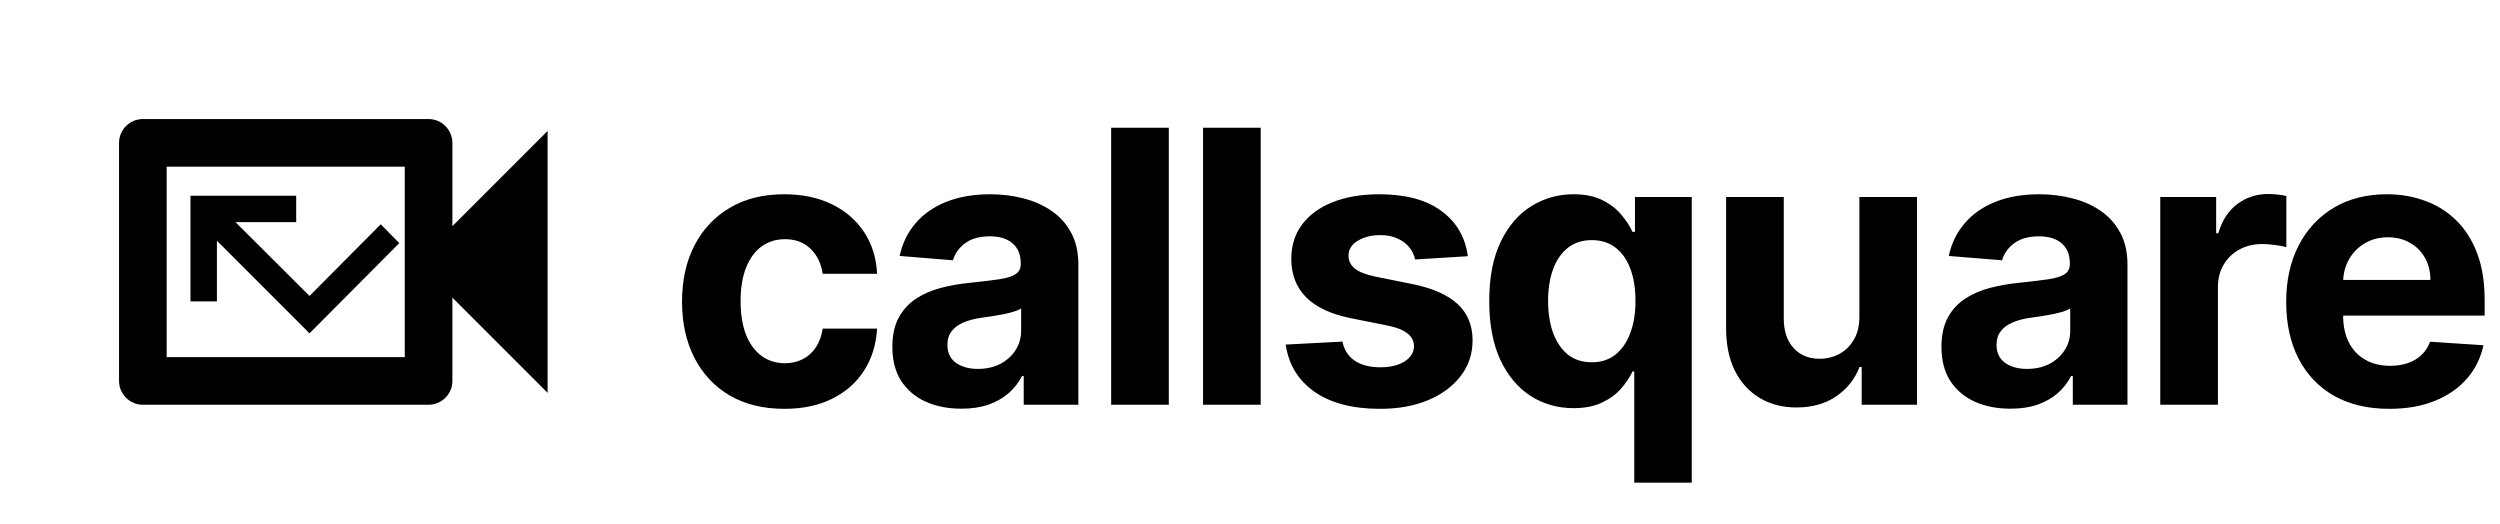
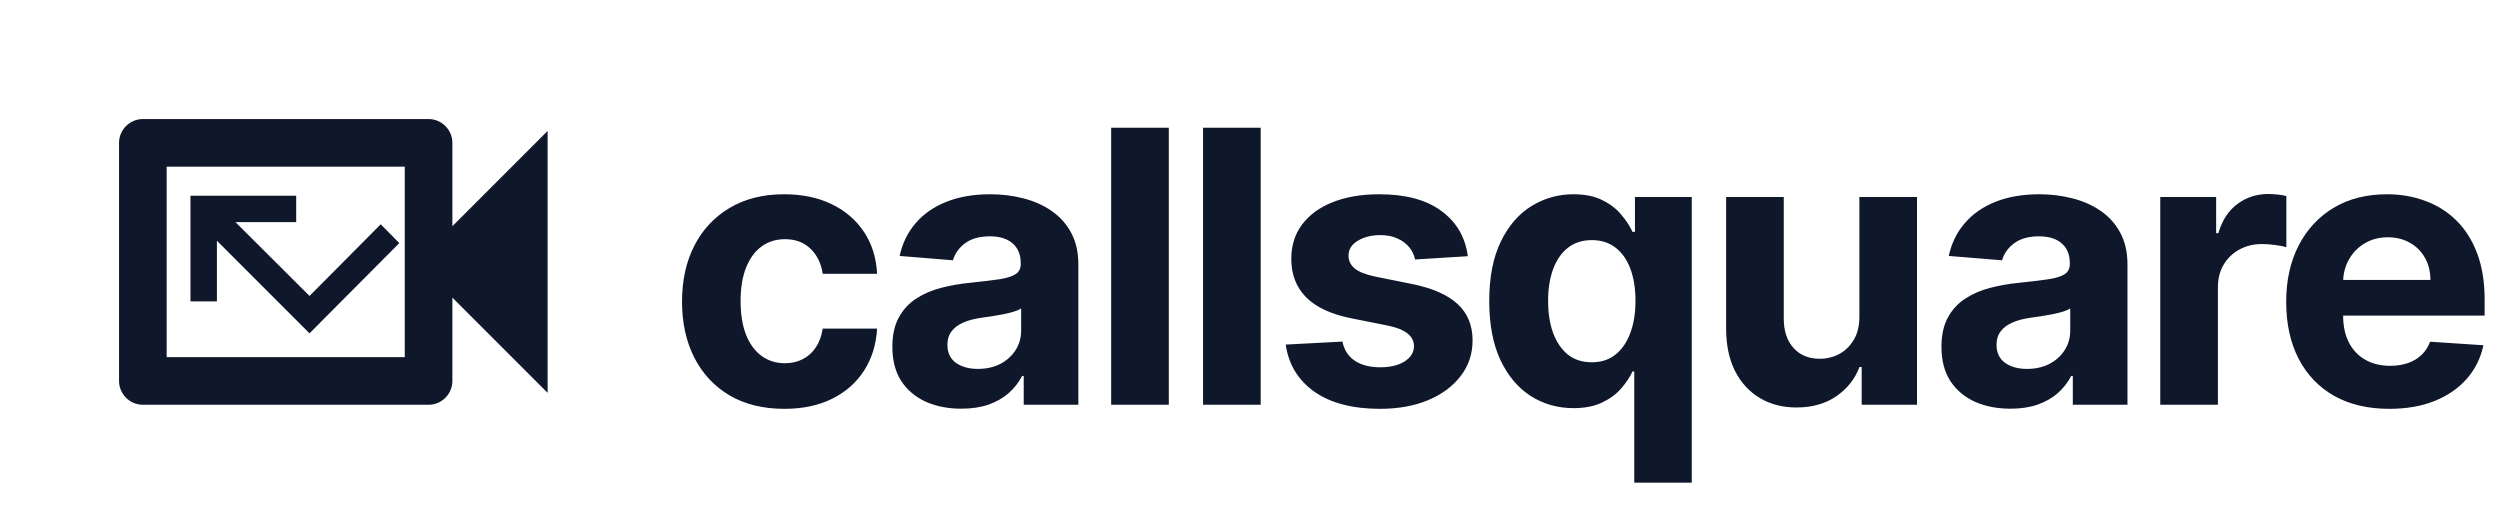
<svg xmlns="http://www.w3.org/2000/svg" width="105" height="22" viewBox="0 0 105 22" fill="none">
-   <path d="M19 9.5V6C19 5.45 18.55 5 18 5H6C5.45 5 5 5.45 5 6V16C5 16.55 5.45 17 6 17H18C18.55 17 19 16.55 19 16V12.5L23 16.5V5.5L19 9.5ZM17 7.67V15H7V7H17V7.67ZM9.11 10.11L13 14L16.77 10.21L15.99 9.42L13 12.43L9.89 9.33H12.44V8.22H8V12.66H9.11V10.11Z" fill="black" />
-   <path d="M32.94 17.171C32.046 17.171 31.277 16.981 30.634 16.602C29.993 16.22 29.501 15.689 29.156 15.011C28.815 14.333 28.645 13.553 28.645 12.671C28.645 11.777 28.817 10.992 29.162 10.318C29.51 9.64 30.005 9.112 30.645 8.733C31.285 8.35 32.046 8.159 32.929 8.159C33.69 8.159 34.357 8.297 34.929 8.574C35.501 8.85 35.954 9.239 36.287 9.739C36.62 10.239 36.804 10.826 36.838 11.5H34.554C34.49 11.064 34.319 10.714 34.043 10.449C33.77 10.18 33.412 10.046 32.969 10.046C32.594 10.046 32.266 10.148 31.986 10.352C31.709 10.553 31.493 10.847 31.338 11.233C31.183 11.619 31.105 12.087 31.105 12.636C31.105 13.193 31.181 13.667 31.332 14.057C31.488 14.447 31.706 14.744 31.986 14.949C32.266 15.153 32.594 15.256 32.969 15.256C33.245 15.256 33.493 15.199 33.713 15.085C33.937 14.972 34.12 14.807 34.264 14.591C34.412 14.371 34.508 14.108 34.554 13.801H36.838C36.8 14.468 36.618 15.055 36.293 15.562C35.971 16.066 35.526 16.46 34.957 16.744C34.389 17.028 33.717 17.171 32.94 17.171ZM40.376 17.165C39.82 17.165 39.323 17.068 38.888 16.875C38.452 16.678 38.108 16.388 37.854 16.006C37.604 15.619 37.479 15.138 37.479 14.562C37.479 14.078 37.568 13.671 37.746 13.341C37.924 13.011 38.166 12.746 38.473 12.546C38.78 12.345 39.128 12.193 39.519 12.091C39.912 11.989 40.325 11.917 40.757 11.875C41.265 11.822 41.674 11.773 41.984 11.727C42.295 11.678 42.52 11.606 42.66 11.511C42.801 11.417 42.871 11.277 42.871 11.091V11.057C42.871 10.697 42.757 10.419 42.53 10.222C42.306 10.025 41.988 9.926 41.575 9.926C41.14 9.926 40.793 10.023 40.535 10.216C40.278 10.405 40.108 10.644 40.024 10.932L37.785 10.75C37.899 10.22 38.123 9.761 38.456 9.375C38.789 8.985 39.219 8.686 39.746 8.477C40.276 8.265 40.89 8.159 41.587 8.159C42.072 8.159 42.535 8.216 42.979 8.33C43.426 8.443 43.822 8.619 44.166 8.858C44.515 9.097 44.789 9.403 44.99 9.778C45.191 10.15 45.291 10.595 45.291 11.114V17H42.996V15.79H42.928C42.787 16.062 42.6 16.303 42.365 16.511C42.13 16.716 41.848 16.877 41.519 16.994C41.189 17.108 40.808 17.165 40.376 17.165ZM41.07 15.494C41.426 15.494 41.74 15.424 42.013 15.284C42.285 15.14 42.499 14.947 42.655 14.704C42.81 14.462 42.888 14.188 42.888 13.881V12.954C42.812 13.004 42.708 13.049 42.575 13.091C42.447 13.129 42.301 13.165 42.138 13.199C41.975 13.229 41.812 13.258 41.649 13.284C41.486 13.307 41.339 13.328 41.206 13.347C40.922 13.388 40.674 13.454 40.462 13.546C40.249 13.636 40.085 13.759 39.967 13.915C39.85 14.066 39.791 14.256 39.791 14.483C39.791 14.812 39.91 15.064 40.149 15.239C40.392 15.409 40.698 15.494 41.07 15.494ZM49.09 5.364V17H46.669V5.364H49.09ZM52.949 5.364V17H50.528V5.364H52.949ZM61.649 10.761L59.433 10.898C59.395 10.708 59.314 10.538 59.189 10.386C59.064 10.231 58.899 10.108 58.695 10.017C58.494 9.922 58.253 9.875 57.973 9.875C57.598 9.875 57.282 9.955 57.024 10.114C56.767 10.269 56.638 10.477 56.638 10.739C56.638 10.947 56.721 11.123 56.888 11.267C57.054 11.411 57.34 11.527 57.746 11.614L59.325 11.932C60.174 12.106 60.806 12.386 61.223 12.773C61.64 13.159 61.848 13.667 61.848 14.296C61.848 14.867 61.679 15.369 61.342 15.801C61.009 16.233 60.551 16.57 59.967 16.812C59.388 17.051 58.719 17.171 57.962 17.171C56.806 17.171 55.886 16.93 55.2 16.449C54.519 15.964 54.119 15.305 54.001 14.472L56.382 14.347C56.454 14.699 56.628 14.968 56.905 15.153C57.181 15.335 57.535 15.426 57.967 15.426C58.392 15.426 58.733 15.345 58.99 15.182C59.251 15.015 59.384 14.801 59.388 14.54C59.384 14.32 59.291 14.14 59.109 14C58.928 13.856 58.647 13.746 58.269 13.671L56.757 13.369C55.905 13.199 55.27 12.903 54.854 12.483C54.441 12.062 54.234 11.527 54.234 10.875C54.234 10.314 54.386 9.831 54.689 9.426C54.996 9.021 55.426 8.708 55.979 8.489C56.535 8.269 57.187 8.159 57.933 8.159C59.035 8.159 59.903 8.392 60.535 8.858C61.172 9.324 61.543 9.958 61.649 10.761ZM68.639 20.273V15.602H68.565C68.452 15.845 68.291 16.085 68.082 16.324C67.878 16.559 67.611 16.754 67.281 16.909C66.956 17.064 66.558 17.142 66.088 17.142C65.425 17.142 64.825 16.972 64.287 16.631C63.753 16.286 63.329 15.78 63.014 15.114C62.704 14.443 62.548 13.621 62.548 12.648C62.548 11.648 62.709 10.816 63.031 10.153C63.353 9.487 63.781 8.989 64.315 8.659C64.853 8.326 65.442 8.159 66.082 8.159C66.571 8.159 66.978 8.242 67.304 8.409C67.633 8.572 67.899 8.777 68.099 9.023C68.304 9.265 68.459 9.504 68.565 9.739H68.668V8.273H71.054V20.273H68.639ZM66.855 15.216C67.245 15.216 67.575 15.11 67.844 14.898C68.117 14.682 68.325 14.381 68.469 13.994C68.617 13.608 68.69 13.155 68.69 12.636C68.69 12.117 68.618 11.667 68.474 11.284C68.331 10.902 68.122 10.606 67.849 10.398C67.577 10.189 67.245 10.085 66.855 10.085C66.457 10.085 66.122 10.193 65.849 10.409C65.577 10.625 65.37 10.924 65.23 11.307C65.09 11.689 65.02 12.133 65.02 12.636C65.02 13.144 65.09 13.593 65.23 13.983C65.374 14.369 65.581 14.672 65.849 14.892C66.122 15.108 66.457 15.216 66.855 15.216ZM78.094 13.284V8.273H80.514V17H78.19V15.415H78.099C77.903 15.926 77.575 16.337 77.117 16.648C76.662 16.958 76.107 17.114 75.452 17.114C74.868 17.114 74.355 16.981 73.912 16.716C73.469 16.451 73.122 16.074 72.872 15.585C72.626 15.097 72.501 14.511 72.497 13.829V8.273H74.918V13.398C74.921 13.913 75.06 14.32 75.332 14.619C75.605 14.919 75.971 15.068 76.429 15.068C76.721 15.068 76.993 15.002 77.247 14.869C77.501 14.733 77.706 14.532 77.861 14.267C78.02 14.002 78.097 13.674 78.094 13.284ZM84.439 17.165C83.882 17.165 83.386 17.068 82.95 16.875C82.515 16.678 82.17 16.388 81.916 16.006C81.666 15.619 81.541 15.138 81.541 14.562C81.541 14.078 81.63 13.671 81.808 13.341C81.986 13.011 82.229 12.746 82.535 12.546C82.842 12.345 83.191 12.193 83.581 12.091C83.975 11.989 84.388 11.917 84.82 11.875C85.327 11.822 85.736 11.773 86.047 11.727C86.358 11.678 86.583 11.606 86.723 11.511C86.863 11.417 86.933 11.277 86.933 11.091V11.057C86.933 10.697 86.82 10.419 86.592 10.222C86.369 10.025 86.051 9.926 85.638 9.926C85.202 9.926 84.856 10.023 84.598 10.216C84.34 10.405 84.17 10.644 84.087 10.932L81.848 10.75C81.962 10.22 82.185 9.761 82.519 9.375C82.852 8.985 83.282 8.686 83.808 8.477C84.338 8.265 84.952 8.159 85.649 8.159C86.134 8.159 86.598 8.216 87.041 8.33C87.488 8.443 87.884 8.619 88.229 8.858C88.577 9.097 88.852 9.403 89.053 9.778C89.253 10.15 89.354 10.595 89.354 11.114V17H87.058V15.79H86.99C86.85 16.062 86.662 16.303 86.428 16.511C86.193 16.716 85.91 16.877 85.581 16.994C85.251 17.108 84.871 17.165 84.439 17.165ZM85.132 15.494C85.488 15.494 85.803 15.424 86.075 15.284C86.348 15.14 86.562 14.947 86.717 14.704C86.873 14.462 86.95 14.188 86.95 13.881V12.954C86.874 13.004 86.77 13.049 86.638 13.091C86.509 13.129 86.363 13.165 86.2 13.199C86.037 13.229 85.874 13.258 85.712 13.284C85.549 13.307 85.401 13.328 85.269 13.347C84.984 13.388 84.736 13.454 84.524 13.546C84.312 13.636 84.147 13.759 84.03 13.915C83.912 14.066 83.854 14.256 83.854 14.483C83.854 14.812 83.973 15.064 84.212 15.239C84.454 15.409 84.761 15.494 85.132 15.494ZM90.731 17V8.273H93.078V9.795H93.169C93.328 9.254 93.595 8.845 93.97 8.568C94.345 8.288 94.777 8.148 95.266 8.148C95.387 8.148 95.517 8.155 95.658 8.17C95.798 8.186 95.921 8.206 96.027 8.233V10.381C95.913 10.347 95.756 10.316 95.555 10.29C95.355 10.263 95.171 10.25 95.004 10.25C94.648 10.25 94.33 10.328 94.05 10.483C93.773 10.634 93.553 10.847 93.391 11.119C93.231 11.392 93.152 11.706 93.152 12.062V17H90.731ZM100.349 17.171C99.452 17.171 98.679 16.989 98.031 16.625C97.387 16.258 96.891 15.739 96.543 15.068C96.194 14.394 96.02 13.597 96.02 12.676C96.02 11.778 96.194 10.991 96.543 10.312C96.891 9.634 97.382 9.106 98.014 8.727C98.651 8.348 99.397 8.159 100.253 8.159C100.829 8.159 101.365 8.252 101.861 8.438C102.361 8.619 102.796 8.894 103.168 9.261C103.543 9.629 103.834 10.091 104.043 10.648C104.251 11.201 104.355 11.848 104.355 12.591V13.256H96.986V11.756H102.077C102.077 11.407 102.001 11.098 101.849 10.829C101.698 10.561 101.488 10.35 101.219 10.199C100.954 10.044 100.645 9.966 100.293 9.966C99.925 9.966 99.599 10.051 99.315 10.222C99.035 10.388 98.815 10.614 98.656 10.898C98.497 11.178 98.416 11.491 98.412 11.835V13.261C98.412 13.693 98.492 14.066 98.651 14.381C98.813 14.695 99.043 14.938 99.338 15.108C99.633 15.278 99.984 15.364 100.389 15.364C100.658 15.364 100.904 15.326 101.128 15.25C101.351 15.174 101.543 15.061 101.702 14.909C101.861 14.758 101.982 14.572 102.065 14.352L104.304 14.5C104.19 15.038 103.957 15.508 103.605 15.909C103.257 16.307 102.806 16.617 102.253 16.841C101.704 17.061 101.069 17.171 100.349 17.171Z" fill="black" />
+   <path d="M19 9.5V6C19 5.45 18.55 5 18 5H6C5.45 5 5 5.45 5 6V16C5 16.55 5.45 17 6 17H18C18.55 17 19 16.55 19 16V12.5L23 16.5V5.5L19 9.5ZM17 7.67V15H7V7H17V7.67ZM9.11 10.11L13 14L16.77 10.21L15.99 9.42L13 12.43L9.89 9.33H12.44V8.22H8V12.66H9.11V10.11Z" fill="#0F172A" />
+   <path d="M32.94 17.171C32.046 17.171 31.277 16.981 30.634 16.602C29.993 16.22 29.501 15.689 29.156 15.011C28.815 14.333 28.645 13.553 28.645 12.671C28.645 11.777 28.817 10.992 29.162 10.318C29.51 9.64 30.005 9.112 30.645 8.733C31.285 8.35 32.046 8.159 32.929 8.159C33.69 8.159 34.357 8.297 34.929 8.574C35.501 8.85 35.954 9.239 36.287 9.739C36.62 10.239 36.804 10.826 36.838 11.5H34.554C34.49 11.064 34.319 10.714 34.043 10.449C33.77 10.18 33.412 10.046 32.969 10.046C32.594 10.046 32.266 10.148 31.986 10.352C31.709 10.553 31.493 10.847 31.338 11.233C31.183 11.619 31.105 12.087 31.105 12.636C31.105 13.193 31.181 13.667 31.332 14.057C31.488 14.447 31.706 14.744 31.986 14.949C32.266 15.153 32.594 15.256 32.969 15.256C33.245 15.256 33.493 15.199 33.713 15.085C33.937 14.972 34.12 14.807 34.264 14.591C34.412 14.371 34.508 14.108 34.554 13.801H36.838C36.8 14.468 36.618 15.055 36.293 15.562C35.971 16.066 35.526 16.46 34.957 16.744C34.389 17.028 33.717 17.171 32.94 17.171ZM40.376 17.165C39.82 17.165 39.323 17.068 38.888 16.875C38.452 16.678 38.108 16.388 37.854 16.006C37.604 15.619 37.479 15.138 37.479 14.562C37.479 14.078 37.568 13.671 37.746 13.341C37.924 13.011 38.166 12.746 38.473 12.546C38.78 12.345 39.128 12.193 39.519 12.091C39.912 11.989 40.325 11.917 40.757 11.875C41.265 11.822 41.674 11.773 41.984 11.727C42.295 11.678 42.52 11.606 42.66 11.511C42.801 11.417 42.871 11.277 42.871 11.091V11.057C42.871 10.697 42.757 10.419 42.53 10.222C42.306 10.025 41.988 9.926 41.575 9.926C41.14 9.926 40.793 10.023 40.535 10.216C40.278 10.405 40.108 10.644 40.024 10.932L37.785 10.75C37.899 10.22 38.123 9.761 38.456 9.375C38.789 8.985 39.219 8.686 39.746 8.477C40.276 8.265 40.89 8.159 41.587 8.159C42.072 8.159 42.535 8.216 42.979 8.33C43.426 8.443 43.822 8.619 44.166 8.858C44.515 9.097 44.789 9.403 44.99 9.778C45.191 10.15 45.291 10.595 45.291 11.114V17H42.996V15.79H42.928C42.787 16.062 42.6 16.303 42.365 16.511C42.13 16.716 41.848 16.877 41.519 16.994C41.189 17.108 40.808 17.165 40.376 17.165ZM41.07 15.494C41.426 15.494 41.74 15.424 42.013 15.284C42.285 15.14 42.499 14.947 42.655 14.704C42.81 14.462 42.888 14.188 42.888 13.881V12.954C42.812 13.004 42.708 13.049 42.575 13.091C42.447 13.129 42.301 13.165 42.138 13.199C41.975 13.229 41.812 13.258 41.649 13.284C41.486 13.307 41.339 13.328 41.206 13.347C40.922 13.388 40.674 13.454 40.462 13.546C40.249 13.636 40.085 13.759 39.967 13.915C39.85 14.066 39.791 14.256 39.791 14.483C39.791 14.812 39.91 15.064 40.149 15.239C40.392 15.409 40.698 15.494 41.07 15.494ZM49.09 5.364V17H46.669V5.364H49.09ZM52.949 5.364V17H50.528V5.364H52.949ZM61.649 10.761L59.433 10.898C59.395 10.708 59.314 10.538 59.189 10.386C59.064 10.231 58.899 10.108 58.695 10.017C58.494 9.922 58.253 9.875 57.973 9.875C57.598 9.875 57.282 9.955 57.024 10.114C56.767 10.269 56.638 10.477 56.638 10.739C56.638 10.947 56.721 11.123 56.888 11.267C57.054 11.411 57.34 11.527 57.746 11.614L59.325 11.932C60.174 12.106 60.806 12.386 61.223 12.773C61.64 13.159 61.848 13.667 61.848 14.296C61.848 14.867 61.679 15.369 61.342 15.801C61.009 16.233 60.551 16.57 59.967 16.812C59.388 17.051 58.719 17.171 57.962 17.171C56.806 17.171 55.886 16.93 55.2 16.449C54.519 15.964 54.119 15.305 54.001 14.472L56.382 14.347C56.454 14.699 56.628 14.968 56.905 15.153C57.181 15.335 57.535 15.426 57.967 15.426C58.392 15.426 58.733 15.345 58.99 15.182C59.251 15.015 59.384 14.801 59.388 14.54C59.384 14.32 59.291 14.14 59.109 14C58.928 13.856 58.647 13.746 58.269 13.671L56.757 13.369C55.905 13.199 55.27 12.903 54.854 12.483C54.441 12.062 54.234 11.527 54.234 10.875C54.234 10.314 54.386 9.831 54.689 9.426C54.996 9.021 55.426 8.708 55.979 8.489C56.535 8.269 57.187 8.159 57.933 8.159C59.035 8.159 59.903 8.392 60.535 8.858C61.172 9.324 61.543 9.958 61.649 10.761ZM68.639 20.273V15.602H68.565C68.452 15.845 68.291 16.085 68.082 16.324C67.878 16.559 67.611 16.754 67.281 16.909C66.956 17.064 66.558 17.142 66.088 17.142C65.425 17.142 64.825 16.972 64.287 16.631C63.753 16.286 63.329 15.78 63.014 15.114C62.704 14.443 62.548 13.621 62.548 12.648C62.548 11.648 62.709 10.816 63.031 10.153C63.353 9.487 63.781 8.989 64.315 8.659C64.853 8.326 65.442 8.159 66.082 8.159C66.571 8.159 66.978 8.242 67.304 8.409C67.633 8.572 67.899 8.777 68.099 9.023C68.304 9.265 68.459 9.504 68.565 9.739H68.668V8.273H71.054V20.273H68.639ZM66.855 15.216C67.245 15.216 67.575 15.11 67.844 14.898C68.117 14.682 68.325 14.381 68.469 13.994C68.617 13.608 68.69 13.155 68.69 12.636C68.69 12.117 68.618 11.667 68.474 11.284C68.331 10.902 68.122 10.606 67.849 10.398C67.577 10.189 67.245 10.085 66.855 10.085C66.457 10.085 66.122 10.193 65.849 10.409C65.577 10.625 65.37 10.924 65.23 11.307C65.09 11.689 65.02 12.133 65.02 12.636C65.02 13.144 65.09 13.593 65.23 13.983C65.374 14.369 65.581 14.672 65.849 14.892C66.122 15.108 66.457 15.216 66.855 15.216ZM78.094 13.284V8.273H80.514V17H78.19V15.415H78.099C77.903 15.926 77.575 16.337 77.117 16.648C76.662 16.958 76.107 17.114 75.452 17.114C74.868 17.114 74.355 16.981 73.912 16.716C73.469 16.451 73.122 16.074 72.872 15.585C72.626 15.097 72.501 14.511 72.497 13.829V8.273H74.918V13.398C74.921 13.913 75.06 14.32 75.332 14.619C75.605 14.919 75.971 15.068 76.429 15.068C76.721 15.068 76.993 15.002 77.247 14.869C77.501 14.733 77.706 14.532 77.861 14.267C78.02 14.002 78.097 13.674 78.094 13.284ZM84.439 17.165C83.882 17.165 83.386 17.068 82.95 16.875C82.515 16.678 82.17 16.388 81.916 16.006C81.666 15.619 81.541 15.138 81.541 14.562C81.541 14.078 81.63 13.671 81.808 13.341C81.986 13.011 82.229 12.746 82.535 12.546C82.842 12.345 83.191 12.193 83.581 12.091C83.975 11.989 84.388 11.917 84.82 11.875C85.327 11.822 85.736 11.773 86.047 11.727C86.358 11.678 86.583 11.606 86.723 11.511C86.863 11.417 86.933 11.277 86.933 11.091V11.057C86.933 10.697 86.82 10.419 86.592 10.222C86.369 10.025 86.051 9.926 85.638 9.926C85.202 9.926 84.856 10.023 84.598 10.216C84.34 10.405 84.17 10.644 84.087 10.932L81.848 10.75C81.962 10.22 82.185 9.761 82.519 9.375C82.852 8.985 83.282 8.686 83.808 8.477C84.338 8.265 84.952 8.159 85.649 8.159C86.134 8.159 86.598 8.216 87.041 8.33C87.488 8.443 87.884 8.619 88.229 8.858C88.577 9.097 88.852 9.403 89.053 9.778C89.253 10.15 89.354 10.595 89.354 11.114V17H87.058V15.79H86.99C86.85 16.062 86.662 16.303 86.428 16.511C86.193 16.716 85.91 16.877 85.581 16.994C85.251 17.108 84.871 17.165 84.439 17.165ZM85.132 15.494C85.488 15.494 85.803 15.424 86.075 15.284C86.348 15.14 86.562 14.947 86.717 14.704C86.873 14.462 86.95 14.188 86.95 13.881V12.954C86.874 13.004 86.77 13.049 86.638 13.091C86.509 13.129 86.363 13.165 86.2 13.199C86.037 13.229 85.874 13.258 85.712 13.284C85.549 13.307 85.401 13.328 85.269 13.347C84.984 13.388 84.736 13.454 84.524 13.546C84.312 13.636 84.147 13.759 84.03 13.915C83.912 14.066 83.854 14.256 83.854 14.483C83.854 14.812 83.973 15.064 84.212 15.239C84.454 15.409 84.761 15.494 85.132 15.494ZM90.731 17V8.273H93.078V9.795H93.169C93.328 9.254 93.595 8.845 93.97 8.568C94.345 8.288 94.777 8.148 95.266 8.148C95.387 8.148 95.517 8.155 95.658 8.17C95.798 8.186 95.921 8.206 96.027 8.233V10.381C95.913 10.347 95.756 10.316 95.555 10.29C95.355 10.263 95.171 10.25 95.004 10.25C94.648 10.25 94.33 10.328 94.05 10.483C93.773 10.634 93.553 10.847 93.391 11.119C93.231 11.392 93.152 11.706 93.152 12.062V17H90.731ZM100.349 17.171C99.452 17.171 98.679 16.989 98.031 16.625C97.387 16.258 96.891 15.739 96.543 15.068C96.194 14.394 96.02 13.597 96.02 12.676C96.02 11.778 96.194 10.991 96.543 10.312C96.891 9.634 97.382 9.106 98.014 8.727C98.651 8.348 99.397 8.159 100.253 8.159C100.829 8.159 101.365 8.252 101.861 8.438C102.361 8.619 102.796 8.894 103.168 9.261C103.543 9.629 103.834 10.091 104.043 10.648C104.251 11.201 104.355 11.848 104.355 12.591V13.256H96.986V11.756H102.077C102.077 11.407 102.001 11.098 101.849 10.829C101.698 10.561 101.488 10.35 101.219 10.199C100.954 10.044 100.645 9.966 100.293 9.966C99.925 9.966 99.599 10.051 99.315 10.222C99.035 10.388 98.815 10.614 98.656 10.898C98.497 11.178 98.416 11.491 98.412 11.835V13.261C98.412 13.693 98.492 14.066 98.651 14.381C98.813 14.695 99.043 14.938 99.338 15.108C99.633 15.278 99.984 15.364 100.389 15.364C100.658 15.364 100.904 15.326 101.128 15.25C101.351 15.174 101.543 15.061 101.702 14.909C101.861 14.758 101.982 14.572 102.065 14.352L104.304 14.5C104.19 15.038 103.957 15.508 103.605 15.909C103.257 16.307 102.806 16.617 102.253 16.841C101.704 17.061 101.069 17.171 100.349 17.171Z" fill="#0F172A" />
</svg>
